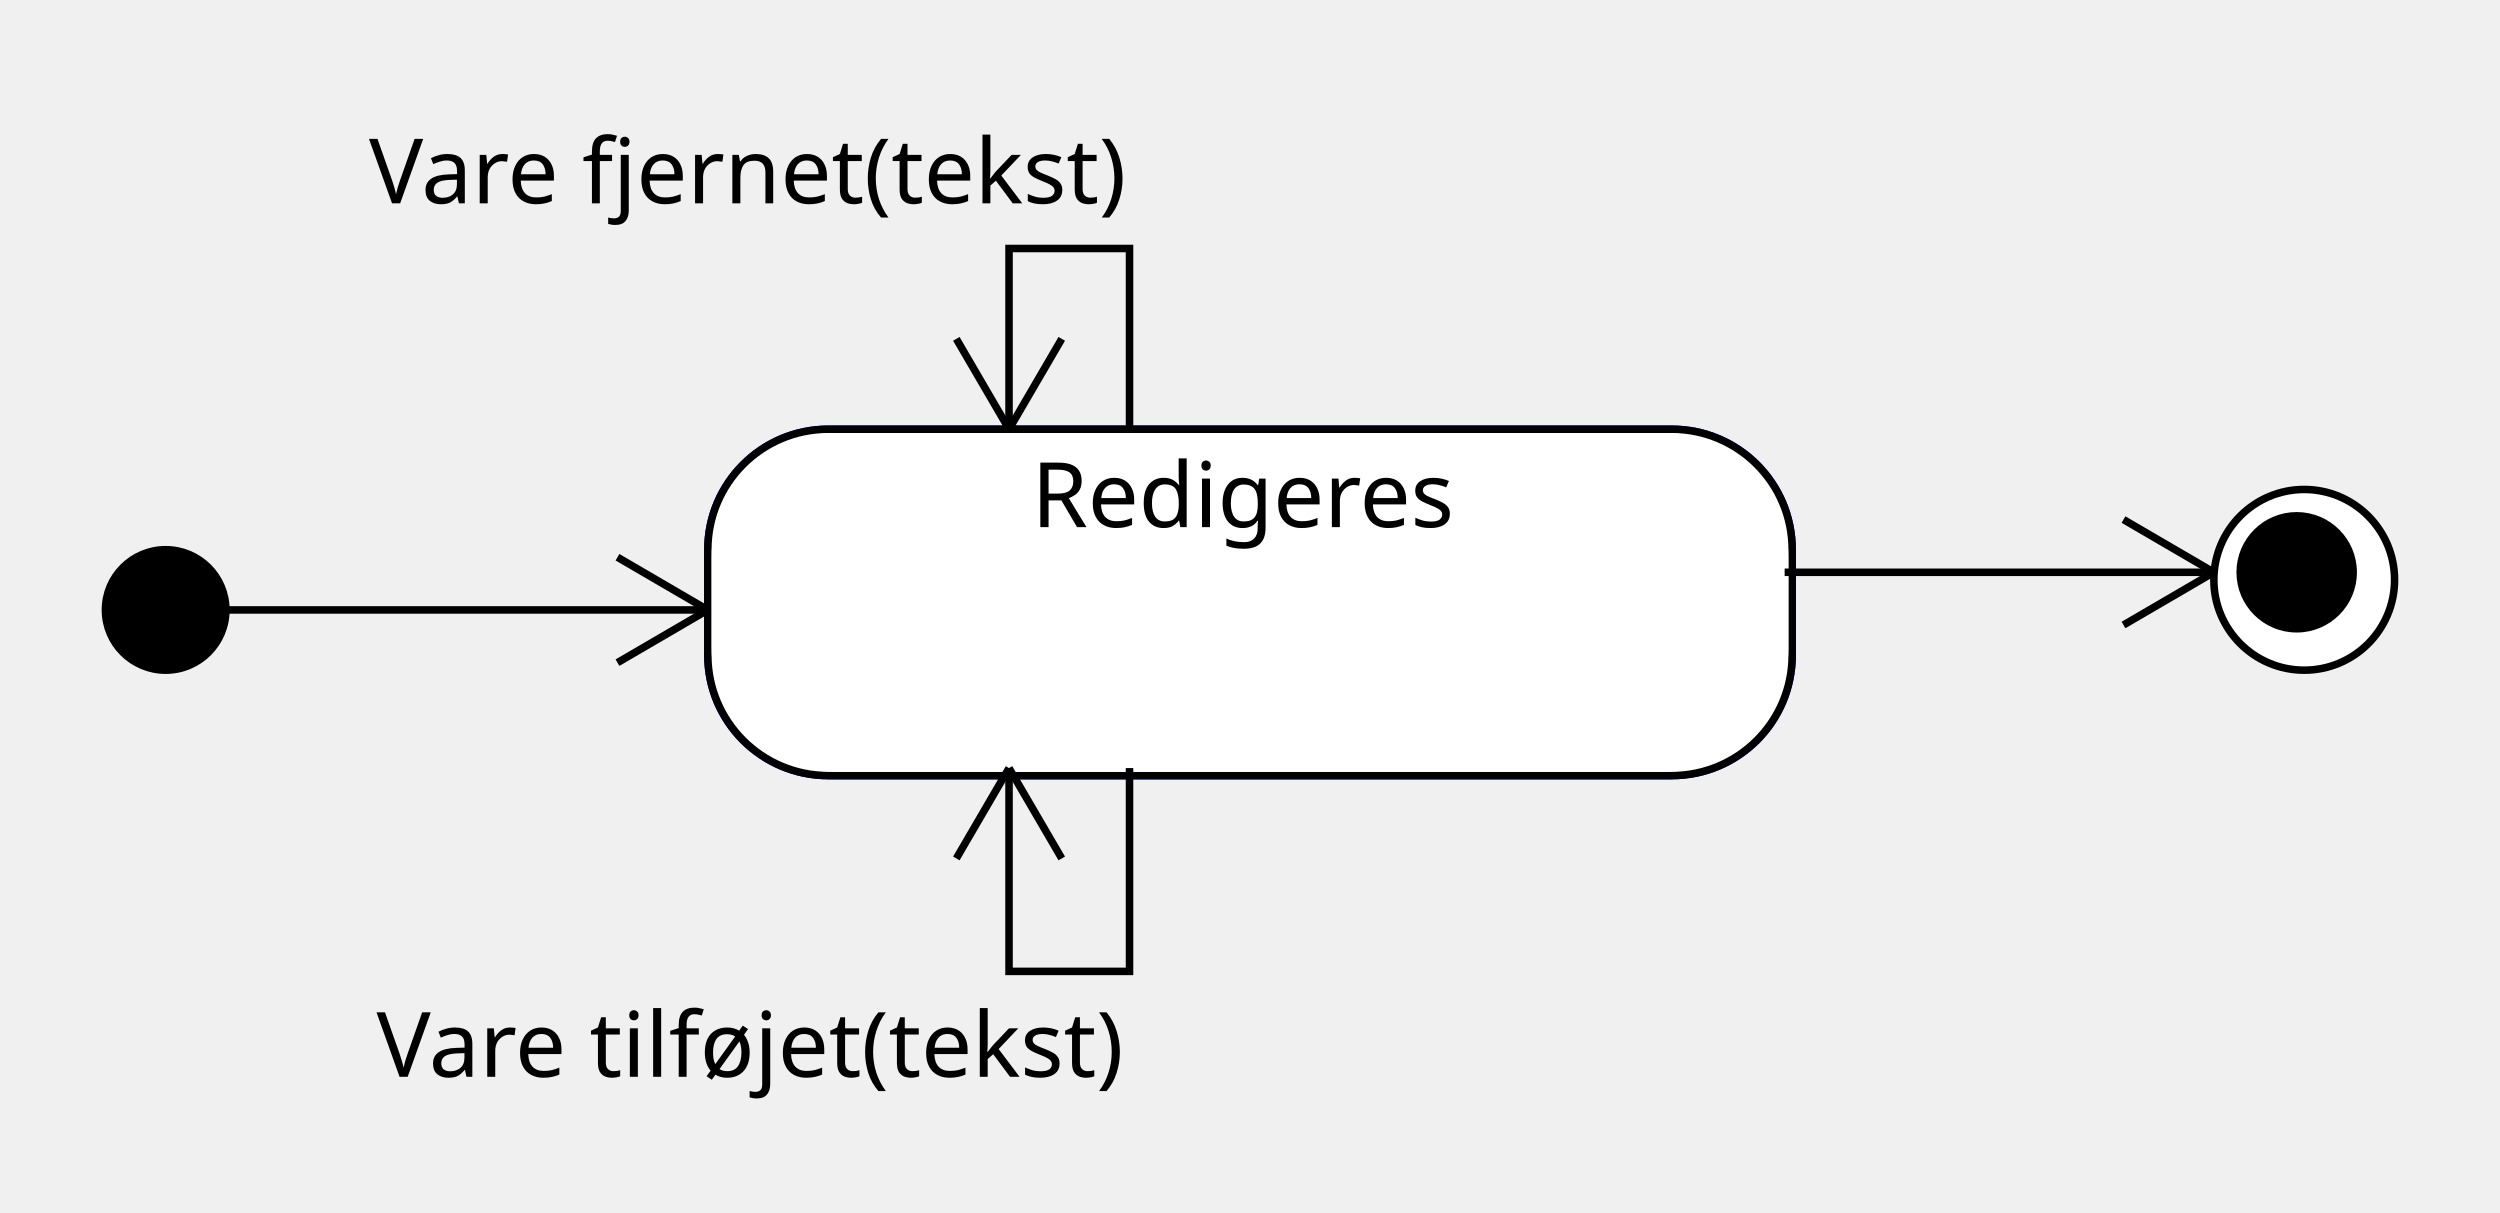
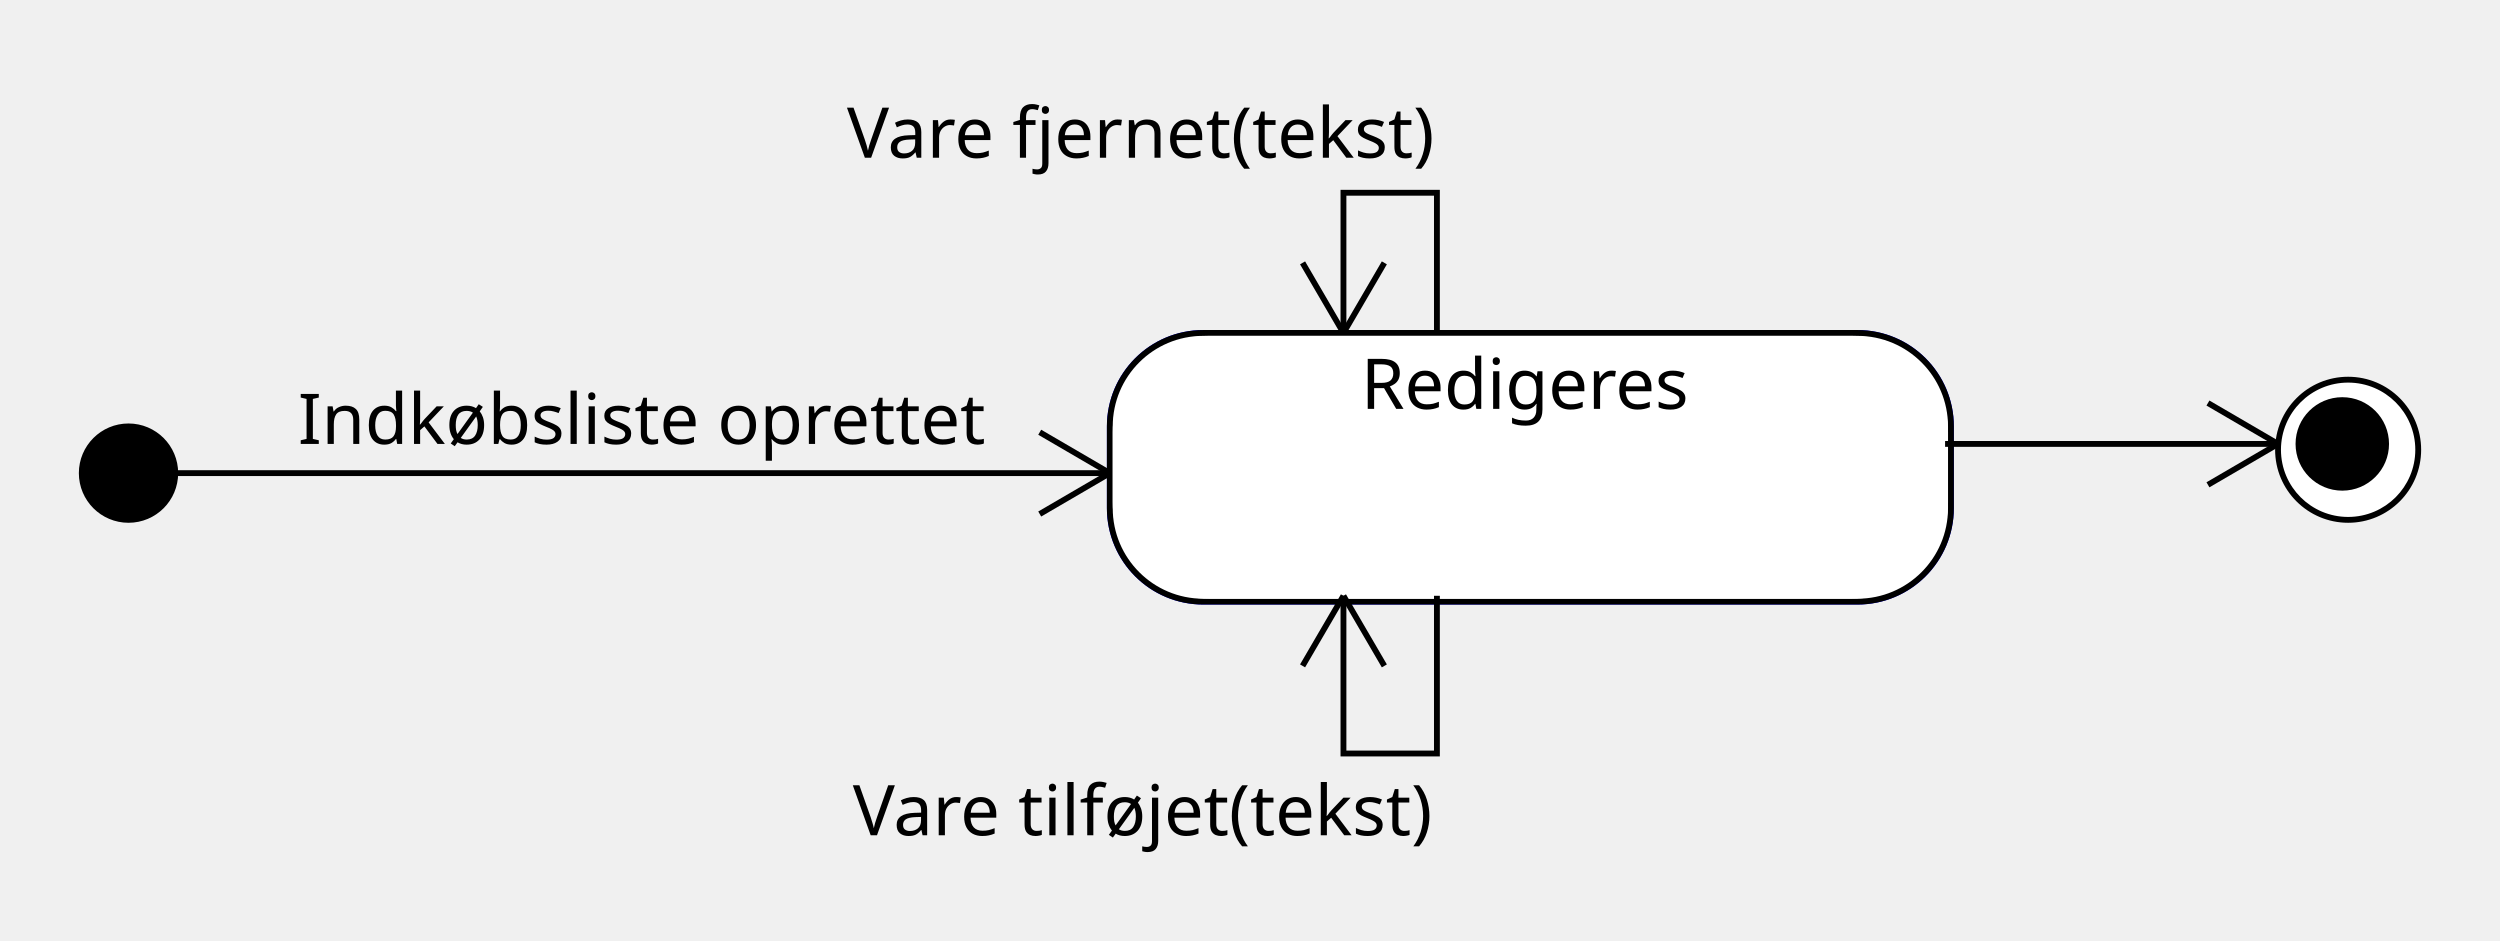
- <svg xmlns="http://www.w3.org/2000/svg" height="161" version="1.1" width="332">
+ <svg xmlns="http://www.w3.org/2000/svg" height="161" version="1.1" width="428">
  <ellipse cx="22" cy="81" fill="#000000" rx="8.0" ry="8.0" stroke="#000000" stroke-width="1" />
-   <ellipse cx="306" cy="77" fill="#000000" rx="12.0" ry="12.0" stroke="#000000" stroke-width="1" />
-   <ellipse cx="306" cy="77" fill="#ffffff" rx="11.0" ry="11.0" stroke="#ffffff" stroke-width="1" />
-   <ellipse cx="305" cy="76" fill="#000000" rx="7.5" ry="7.5" stroke="#000000" stroke-width="1" />
-   <rect fill="#00ff" height="46" rx="16" ry="16" stroke="#00ff" stroke-width="1" width="144" x="94" y="57" />
-   <rect fill="#ffffff" height="46" rx="16" ry="16" stroke="#000000" stroke-width="1" width="144" x="94" y="57" />
-   <rect fill="#ffffff" height="44" rx="16" ry="16" stroke="#ffffff" stroke-width="1" width="142" x="95" y="58" />
-   <text font-family="Dialog" font-size="12" x="137" y="70">
+   <ellipse cx="402" cy="77" fill="#000000" rx="12.0" ry="12.0" stroke="#000000" stroke-width="1" />
+   <ellipse cx="402" cy="77" fill="#ffffff" rx="11.0" ry="11.0" stroke="#ffffff" stroke-width="1" />
+   <ellipse cx="401" cy="76" fill="#000000" rx="7.5" ry="7.5" stroke="#000000" stroke-width="1" />
+   <rect fill="#00ff" height="46" rx="16" ry="16" stroke="#00ff" stroke-width="1" width="144" x="190" y="57" />
+   <rect fill="#ffffff" height="46" rx="16" ry="16" stroke="#000000" stroke-width="1" width="144" x="190" y="57" />
+   <rect fill="#ffffff" height="44" rx="16" ry="16" stroke="#ffffff" stroke-width="1" width="142" x="191" y="58" />
+   <text font-family="Dialog" font-size="12" x="233" y="70">
Redigeres</text>
-   <polyline fill="none" points="150,102 150,129 134,129 134,102" stroke="#000000" stroke-width="1" />
-   <line fill="#000000" stroke="#000000" stroke-width="1" x1="141" x2="134" y1="114" y2="102" />
-   <line fill="#000000" stroke="#000000" stroke-width="1" x1="127" x2="134" y1="114" y2="102" />
-   <text font-family="Dialog" font-size="12" x="50" y="143">
+   <polyline fill="none" points="246,102 246,129 230,129 230,102" stroke="#000000" stroke-width="1" />
+   <line fill="#000000" stroke="#000000" stroke-width="1" x1="237" x2="230" y1="114" y2="102" />
+   <line fill="#000000" stroke="#000000" stroke-width="1" x1="223" x2="230" y1="114" y2="102" />
+   <text font-family="Dialog" font-size="12" x="146" y="143">
Vare tilføjet(tekst)</text>
-   <polyline fill="none" points="150,57 150,33 134,33 134,57" stroke="#000000" stroke-width="1" />
-   <line fill="#000000" stroke="#000000" stroke-width="1" x1="127" x2="134" y1="45" y2="57" />
-   <line fill="#000000" stroke="#000000" stroke-width="1" x1="141" x2="134" y1="45" y2="57" />
-   <text font-family="Dialog" font-size="12" x="49" y="27">
+   <polyline fill="none" points="246,57 246,33 230,33 230,57" stroke="#000000" stroke-width="1" />
+   <line fill="#000000" stroke="#000000" stroke-width="1" x1="223" x2="230" y1="45" y2="57" />
+   <line fill="#000000" stroke="#000000" stroke-width="1" x1="237" x2="230" y1="45" y2="57" />
+   <text font-family="Dialog" font-size="12" x="145" y="27">
Vare fjernet(tekst)</text>
-   <polyline fill="none" points="30,81 94,81" stroke="#000000" stroke-width="1" />
-   <line fill="#000000" stroke="#000000" stroke-width="1" x1="82" x2="94" y1="88" y2="81" />
-   <line fill="#000000" stroke="#000000" stroke-width="1" x1="82" x2="94" y1="74" y2="81" />
-   <polyline fill="none" points="237,76 294,76" stroke="#000000" stroke-width="1" />
-   <line fill="#000000" stroke="#000000" stroke-width="1" x1="282" x2="294" y1="83" y2="76" />
-   <line fill="#000000" stroke="#000000" stroke-width="1" x1="282" x2="294" y1="69" y2="76" />
+   <polyline fill="none" points="30,81 190,81" stroke="#000000" stroke-width="1" />
+   <line fill="#000000" stroke="#000000" stroke-width="1" x1="178" x2="190" y1="88" y2="81" />
+   <line fill="#000000" stroke="#000000" stroke-width="1" x1="178" x2="190" y1="74" y2="81" />
+   <text font-family="Dialog" font-size="12" x="51" y="76">
+ Indkøbsliste oprettet</text>
+   <polyline fill="none" points="333,76 390,76" stroke="#000000" stroke-width="1" />
+   <line fill="#000000" stroke="#000000" stroke-width="1" x1="378" x2="390" y1="83" y2="76" />
+   <line fill="#000000" stroke="#000000" stroke-width="1" x1="378" x2="390" y1="69" y2="76" />
</svg>
